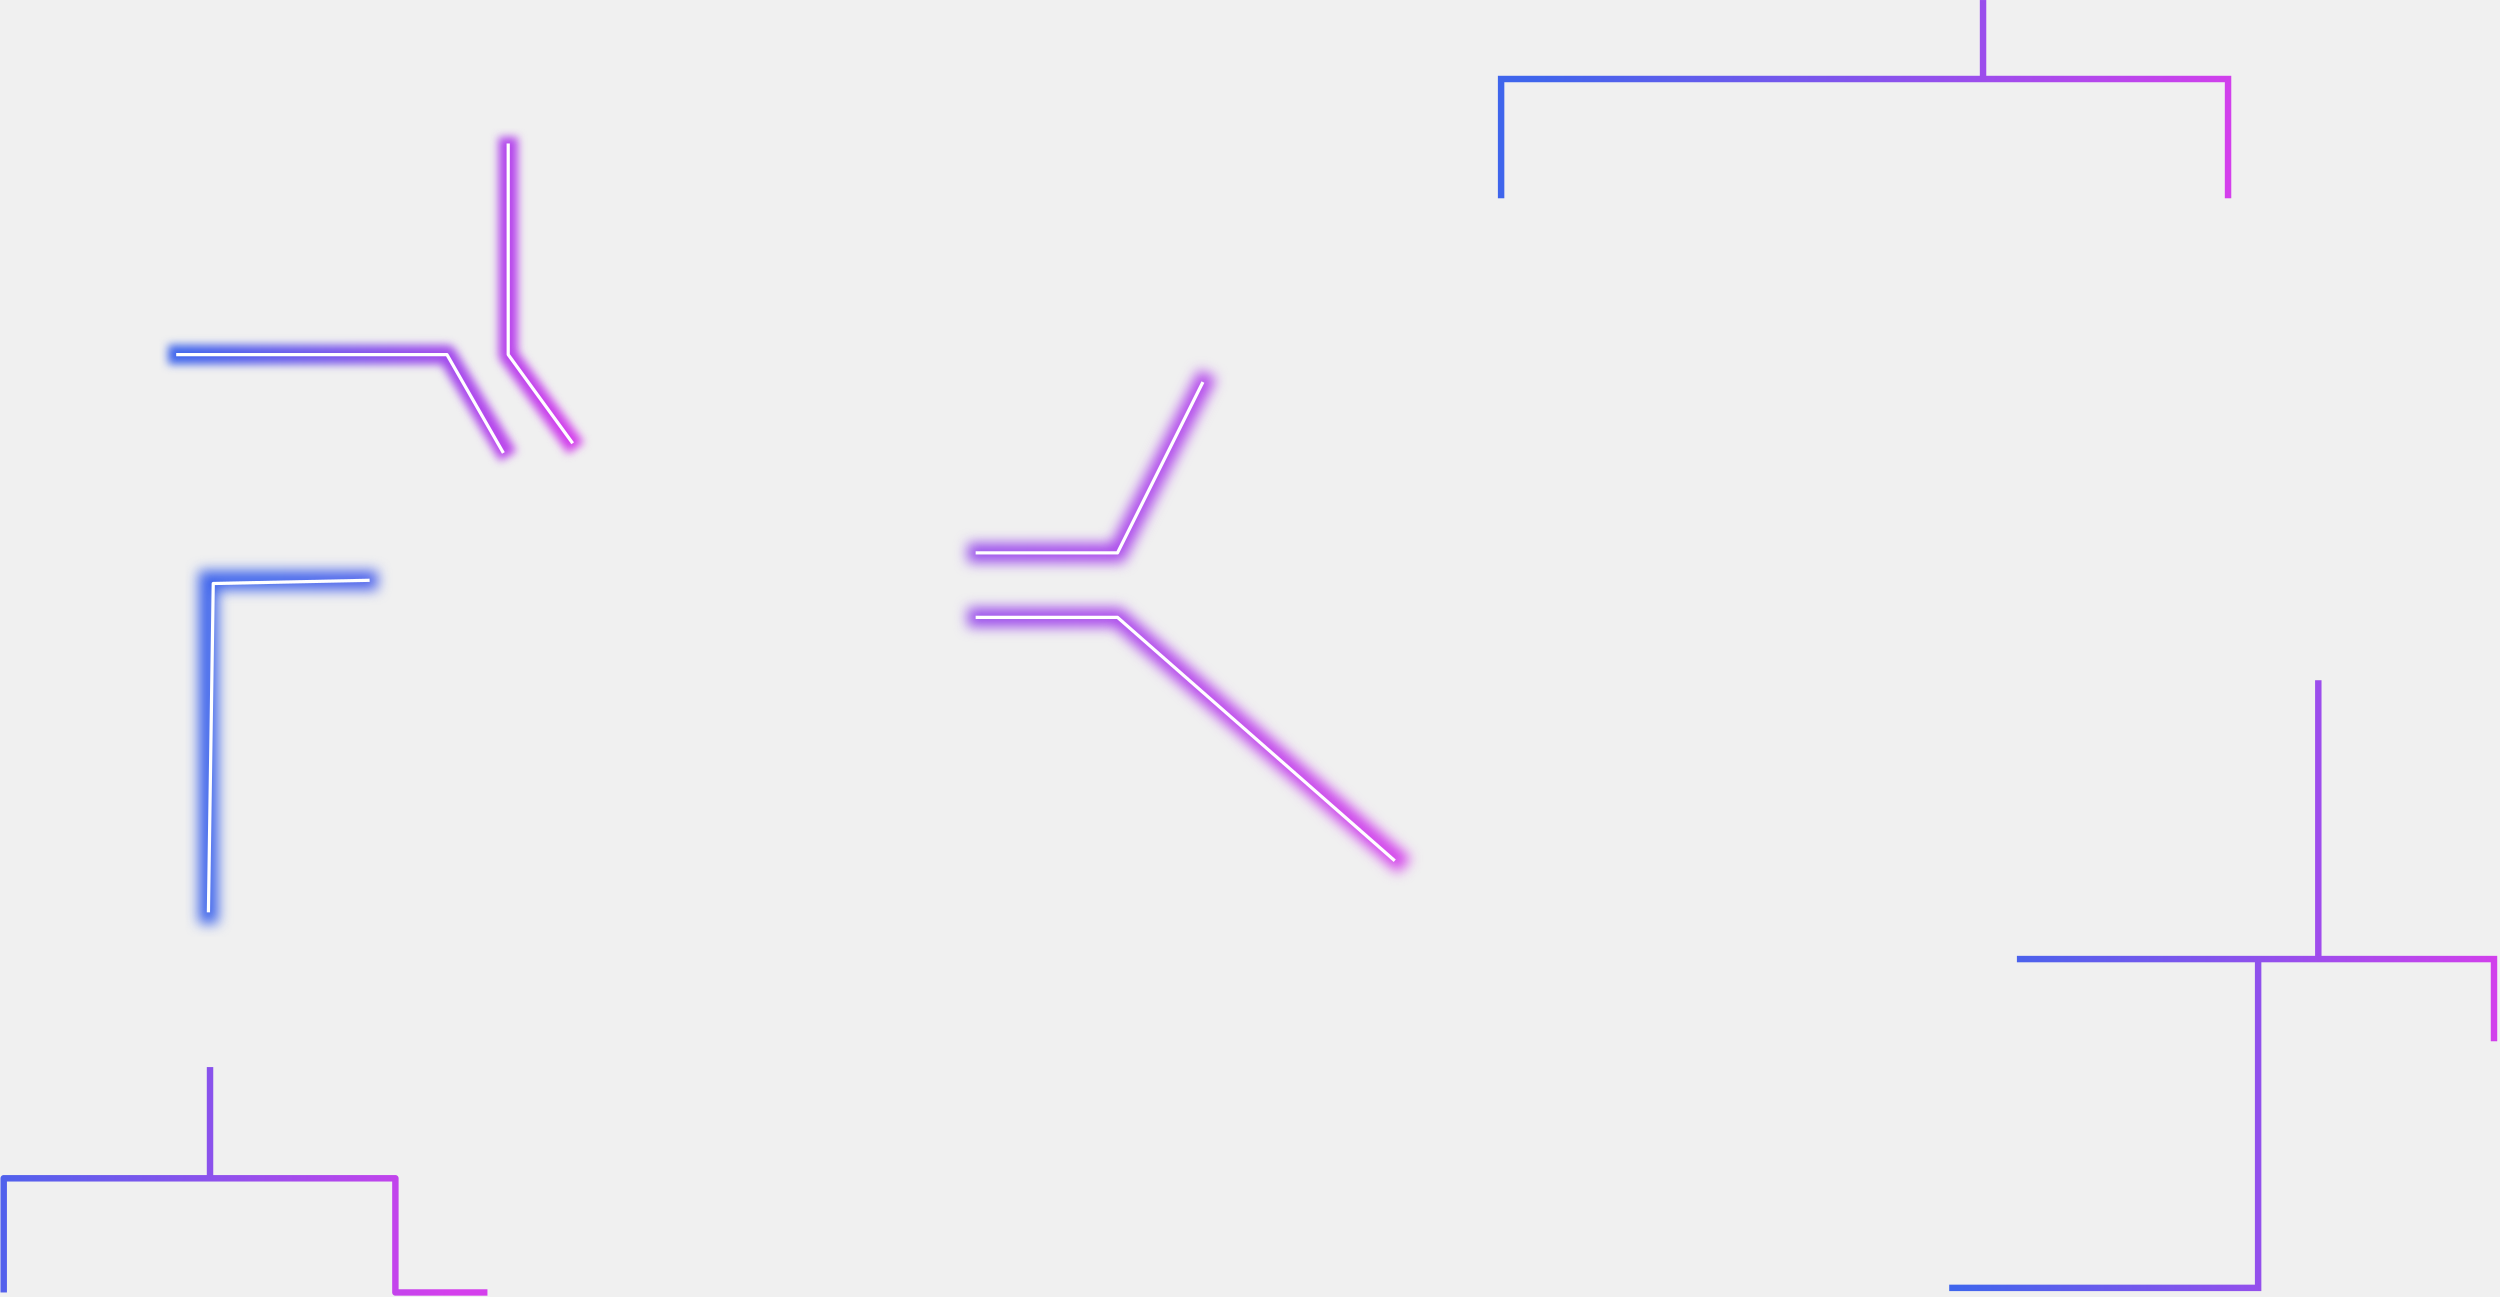
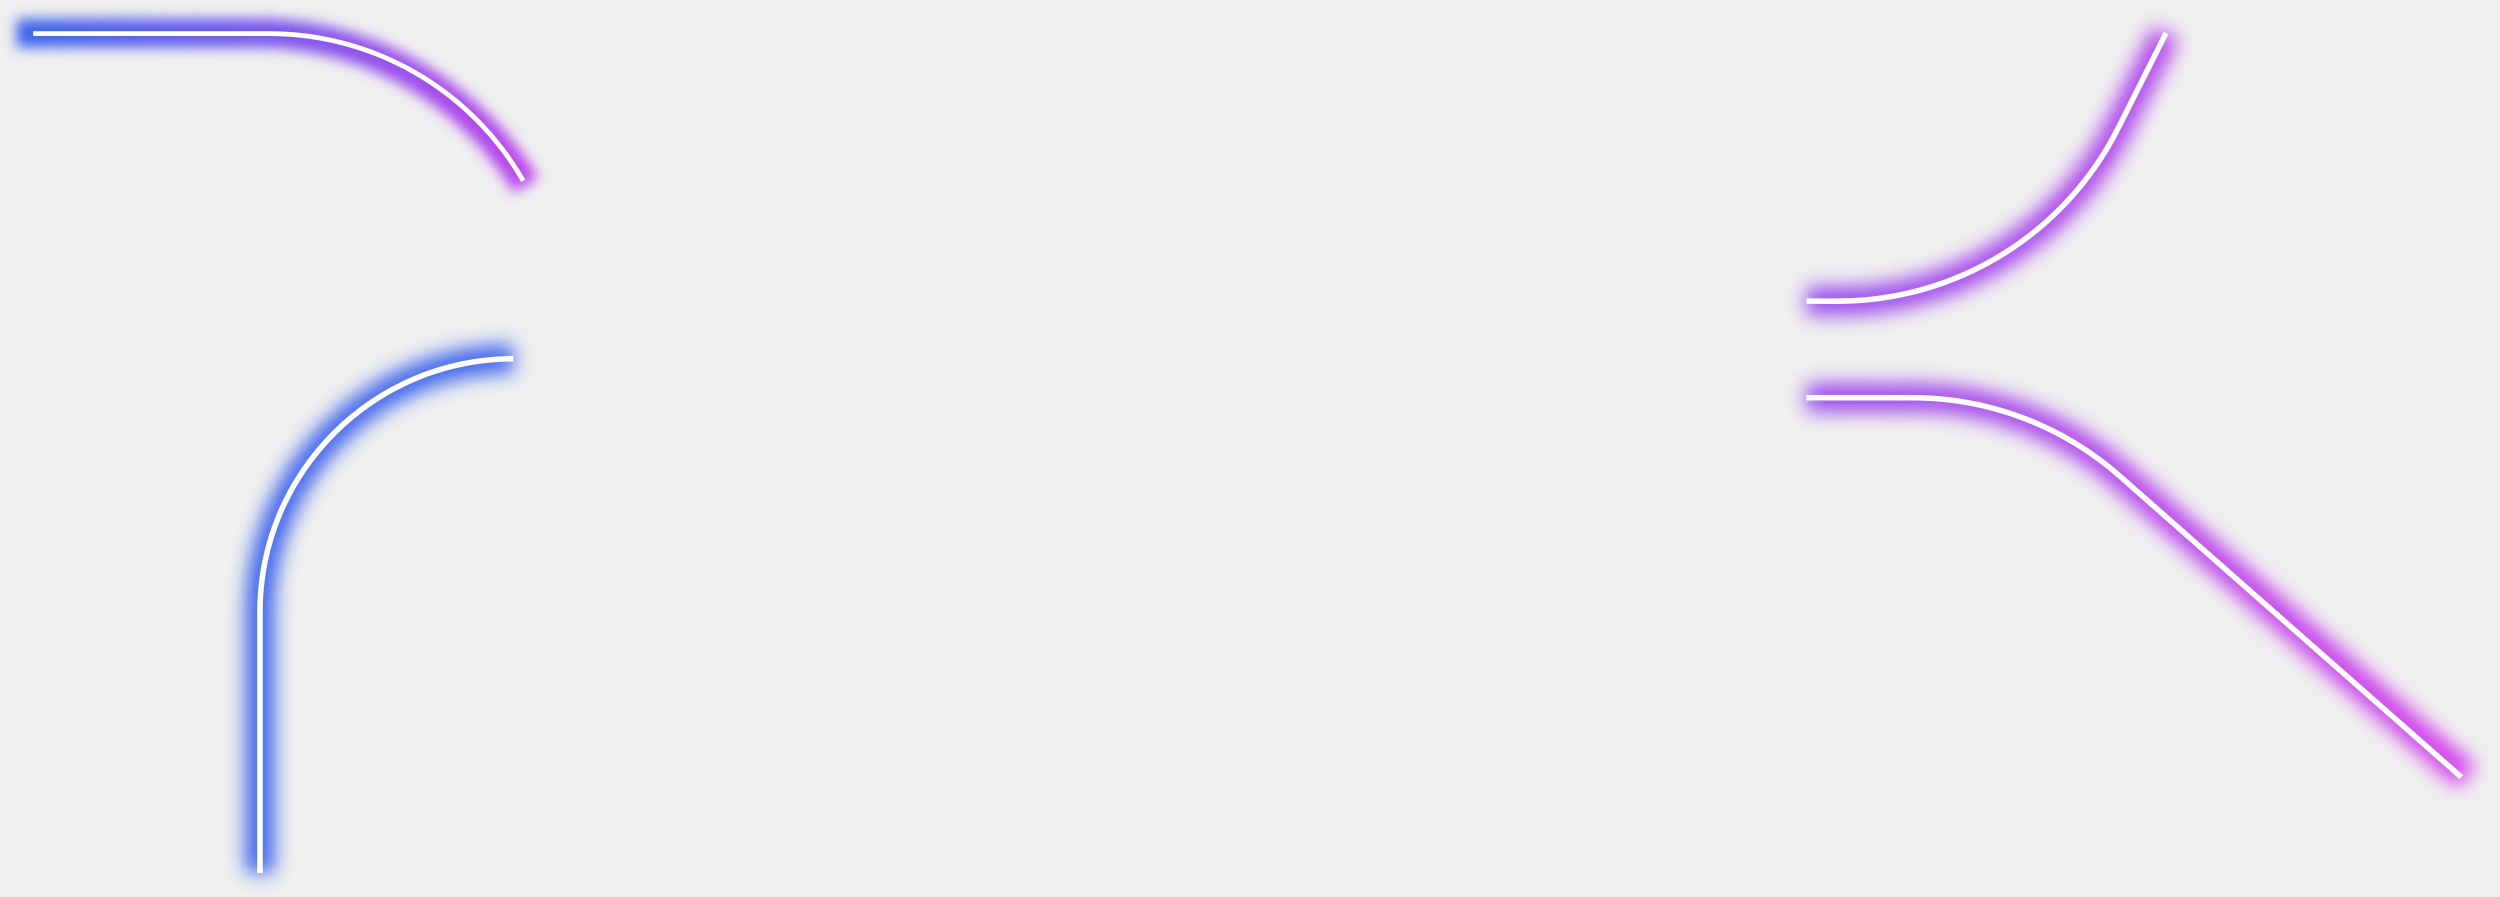
- <svg xmlns="http://www.w3.org/2000/svg" width="677" height="351" viewBox="0 0 677 351" fill="none">
-   <g filter="url(#filter0_f_302_107)">
-     <path d="M45.527 96.034H121.038L137.625 123.532M155.957 121.35L137.625 96.034V37.108" stroke="url(#paint0_linear_302_107)" stroke-width="5.238" stroke-linejoin="round" />
+ <svg xmlns="http://www.w3.org/2000/svg" width="452" height="162" viewBox="0 0 452 162" fill="none">
+   <g filter="url(#filter0_f_279_336)">
+     <path d="M326.584 54.45H332.249C353.668 54.45 373.262 42.389 382.91 23.265L391.62 6M326.584 71.909H345.945C359.636 71.909 372.866 76.859 383.194 85.847L446 140.5M92.831 64.87V64.87C67.519 64.87 47 85.389 47 110.701V157.841" stroke="url(#paint0_linear_279_336)" stroke-width="5.238" />
  </g>
-   <g filter="url(#filter1_f_302_107)">
-     <path d="M262.023 149.721H302.616L327.059 101.271M262.023 167.181H302.616L380.31 234.399M102.27 157.142H56.439V250.113" stroke="url(#paint1_linear_302_107)" stroke-width="5.238" />
+   <path d="M326.584 54.45H332.249C353.668 54.45 373.262 42.389 382.91 23.265L391.62 6M326.584 71.909H345.74C359.555 71.909 372.895 76.949 383.259 86.083L445 140.5M92.831 64.87V64.87C67.519 64.87 47 85.389 47 110.701V157.841" stroke="white" />
+   <g filter="url(#filter1_f_279_336)">
+     <path d="M3 6H46.472C66.356 6 84.828 16.471 95.098 33.498V33.498" stroke="url(#paint1_linear_279_336)" stroke-width="5.238" stroke-linejoin="round" />
  </g>
-   <path d="M47.709 96.034H121.038L136.315 122.66M155.084 120.041L137.625 96.034V38.855" stroke="white" stroke-width="0.873" stroke-linejoin="round" />
-   <path d="M264.205 149.721H302.616L325.75 103.454M264.205 167.181H302.616L377.691 233.09M100.087 157.142L57.748 158.015L56.439 247.057" stroke="white" stroke-width="0.873" stroke-linejoin="round" />
-   <path d="M56.875 288.96V319.077M56.875 319.077H1.005L1.005 350M56.875 319.077H107.071V350H132" stroke="url(#paint2_linear_302_107)" stroke-width="1.746" stroke-linejoin="round" />
-   <path d="M546.174 259.715H627.797M627.797 259.715V215.161V184.204M627.797 259.715H675.374V281.976M627.797 259.715H611.5V348.758H527.842" stroke="url(#paint3_linear_302_107)" stroke-width="1.746" />
-   <path d="M406.499 53.695V21.395H537.008M537.008 21.395V0.007M537.008 21.395H603.354V53.695" stroke="url(#paint4_linear_302_107)" stroke-width="1.746" />
+   <path d="M6 6.075H48.632C67.62 6.075 85.157 16.231 94.606 32.7V32.7" stroke="white" stroke-width="0.873" stroke-linejoin="round" />
  <defs>
-     <filter id="filter0_f_302_107" x="43.139" y="34.721" width="117.327" height="92.552" filterUnits="userSpaceOnUse" color-interpolation-filters="sRGB">
+     <filter id="filter0_f_279_336" x="40.889" y="1.328" width="410.322" height="160.005" filterUnits="userSpaceOnUse" color-interpolation-filters="sRGB">
      <feFlood flood-opacity="0" result="BackgroundImageFix" />
      <feBlend mode="normal" in="SourceGraphic" in2="BackgroundImageFix" result="shape" />
-       <feGaussianBlur stdDeviation="1.194" result="effect1_foregroundBlur_302_107" />
+       <feGaussianBlur stdDeviation="1.746" result="effect1_foregroundBlur_279_336" />
    </filter>
-     <filter id="filter1_f_302_107" x="50.328" y="96.6" width="335.188" height="157.005" filterUnits="userSpaceOnUse" color-interpolation-filters="sRGB">
+     <filter id="filter1_f_279_336" x="0.612" y="0.993" width="99.115" height="36.245" filterUnits="userSpaceOnUse" color-interpolation-filters="sRGB">
      <feFlood flood-opacity="0" result="BackgroundImageFix" />
      <feBlend mode="normal" in="SourceGraphic" in2="BackgroundImageFix" result="shape" />
-       <feGaussianBlur stdDeviation="1.746" result="effect1_foregroundBlur_302_107" />
+       <feGaussianBlur stdDeviation="1.194" result="effect1_foregroundBlur_279_336" />
    </filter>
-     <linearGradient id="paint0_linear_302_107" x1="53.126" y1="39.054" x2="160.707" y2="46.911" gradientUnits="userSpaceOnUse">
+     <linearGradient id="paint0_linear_279_336" x1="143.289" y1="9.352" x2="455.652" y2="48.199" gradientUnits="userSpaceOnUse">
      <stop stop-color="#3F65EC" />
      <stop offset="1" stop-color="#D43FEC" />
    </linearGradient>
-     <linearGradient id="paint1_linear_302_107" x1="78.728" y1="104.623" x2="391.091" y2="143.47" gradientUnits="userSpaceOnUse">
-       <stop stop-color="#3F65EC" />
-       <stop offset="1" stop-color="#D43FEC" />
-     </linearGradient>
-     <linearGradient id="paint2_linear_302_107" x1="-12.246" y1="290.66" x2="126.755" y2="305.769" gradientUnits="userSpaceOnUse">
-       <stop stop-color="#3F65EC" />
-       <stop offset="1" stop-color="#D43FEC" />
-     </linearGradient>
-     <linearGradient id="paint3_linear_302_107" x1="537.995" y1="187.909" x2="682.107" y2="195.294" gradientUnits="userSpaceOnUse">
-       <stop stop-color="#3F65EC" />
-       <stop offset="1" stop-color="#D43FEC" />
-     </linearGradient>
-     <linearGradient id="paint4_linear_302_107" x1="420.047" y1="1.216" x2="604.732" y2="39.92" gradientUnits="userSpaceOnUse">
+     <linearGradient id="paint1_linear_279_336" x1="10.6" y1="-50.979" x2="118.18" y2="-43.123" gradientUnits="userSpaceOnUse">
      <stop stop-color="#3F65EC" />
      <stop offset="1" stop-color="#D43FEC" />
    </linearGradient>
  </defs>
</svg>
